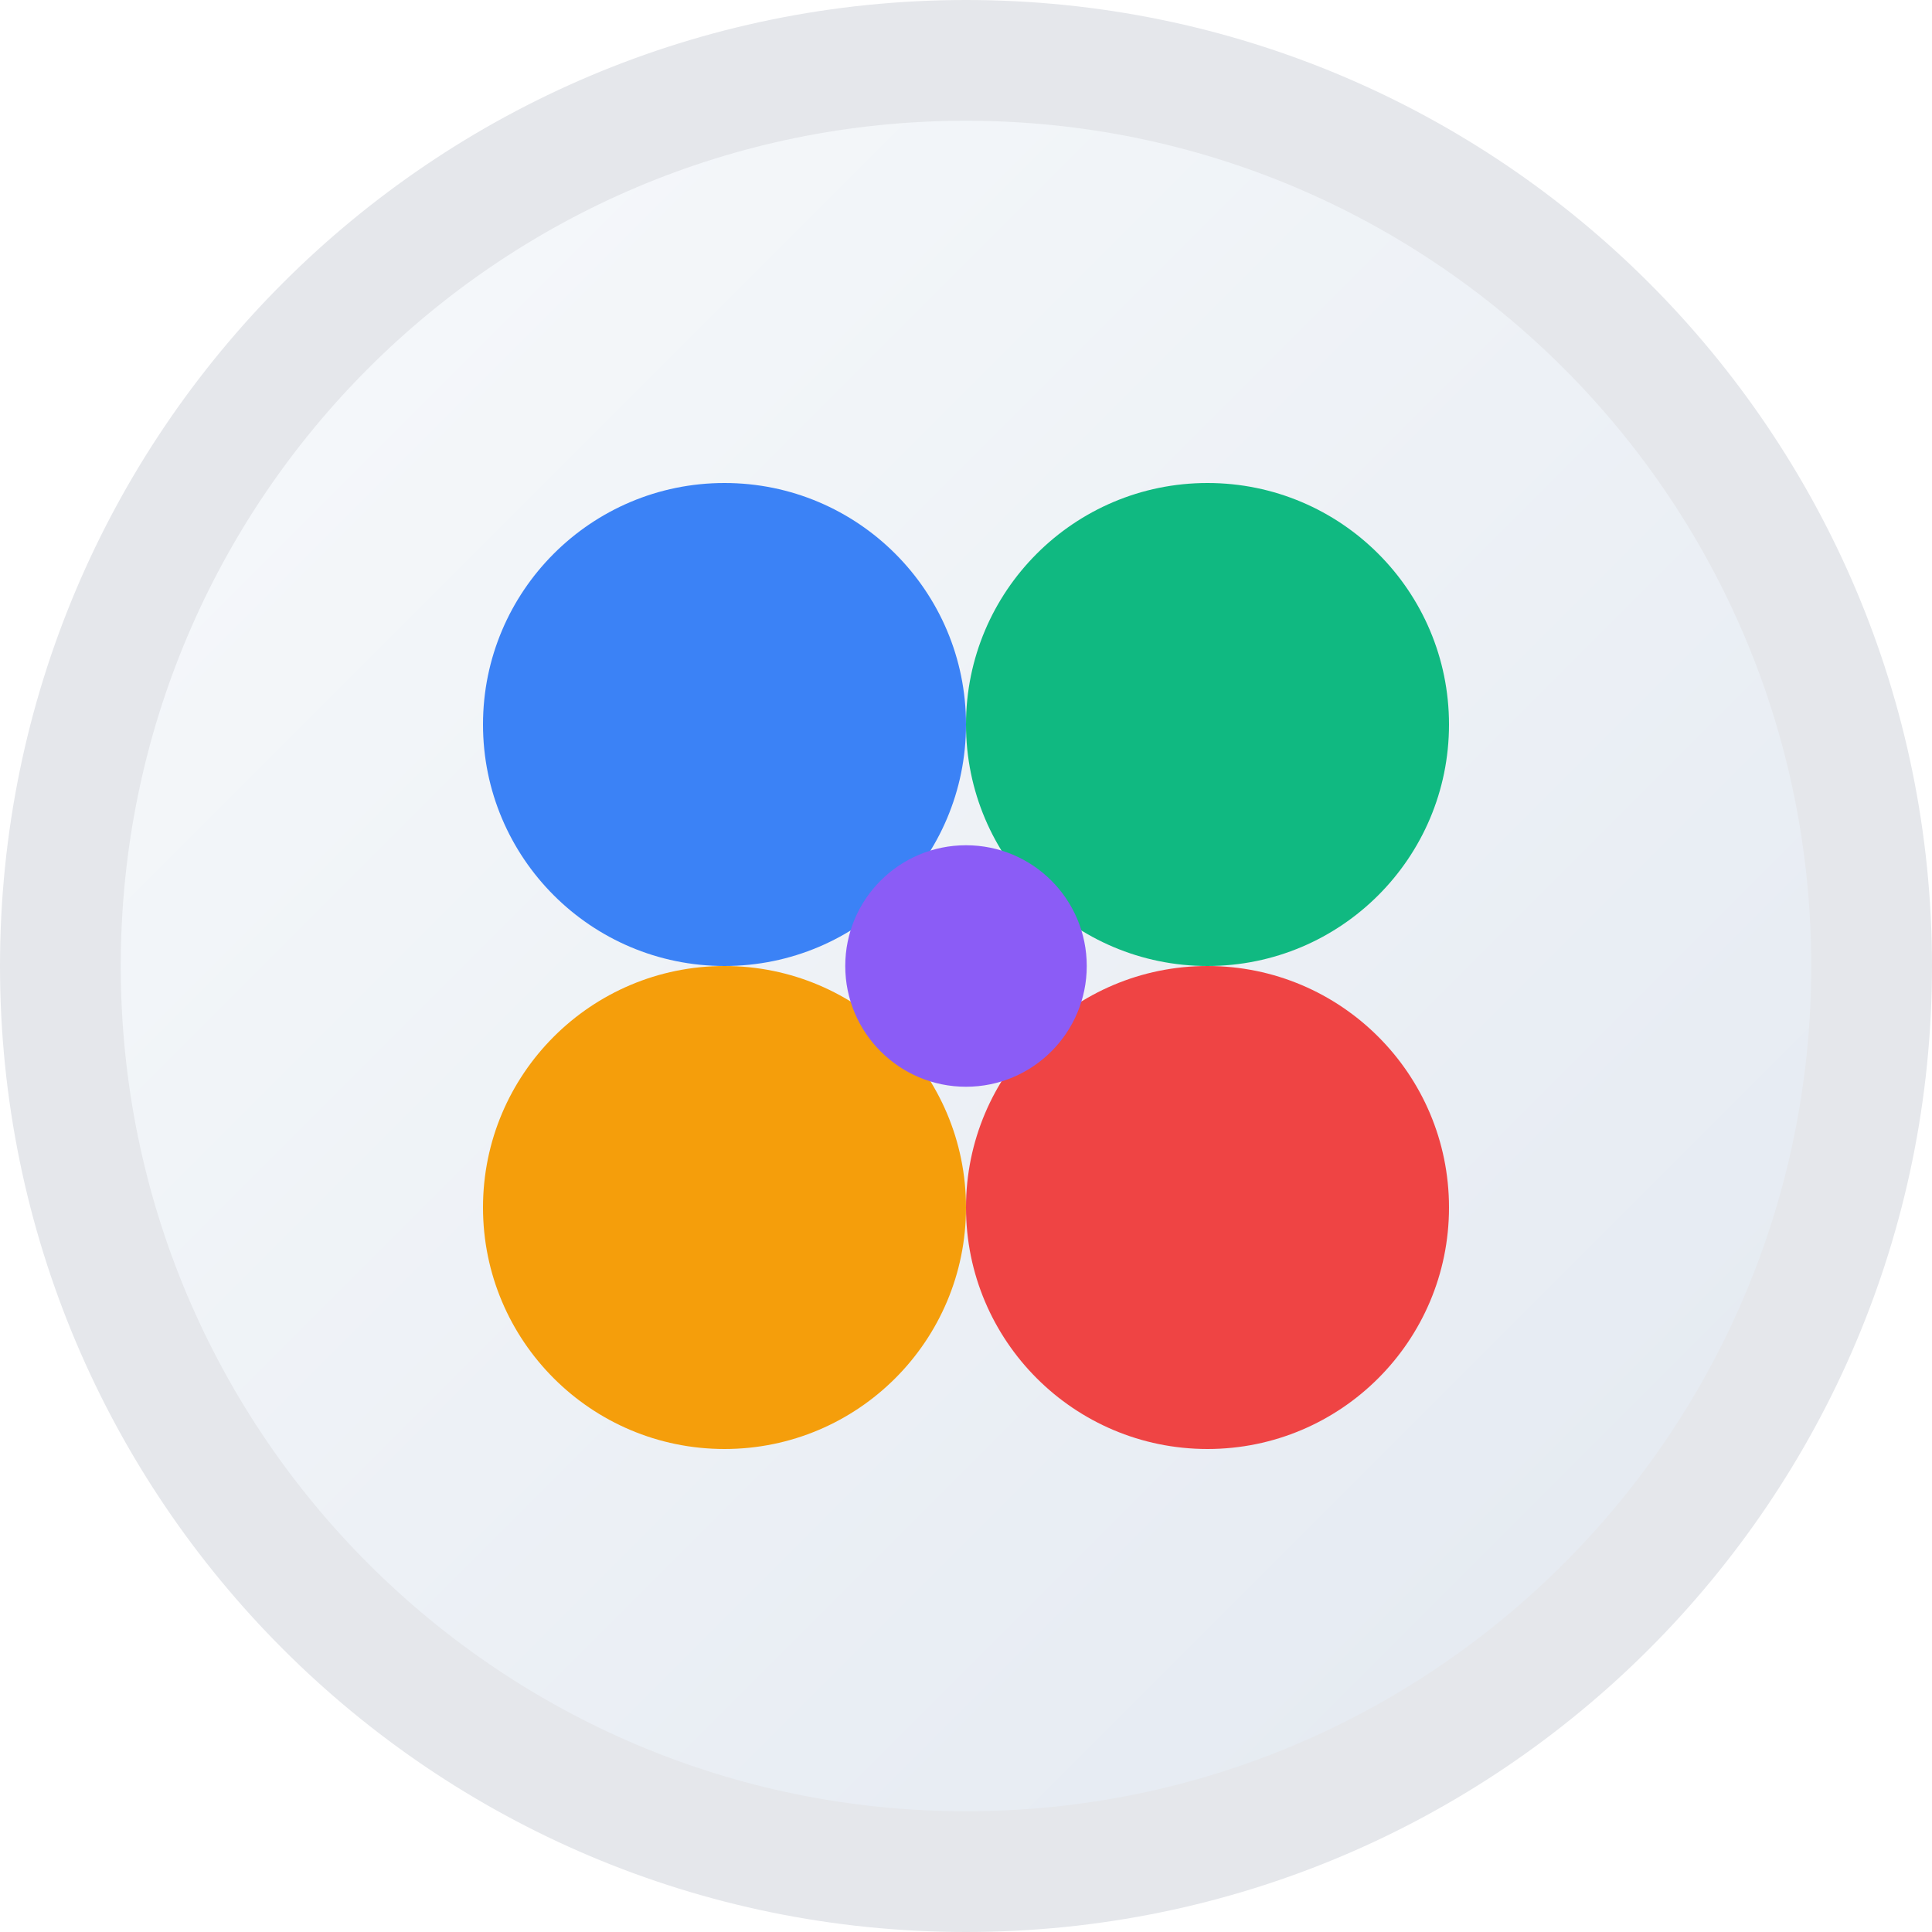
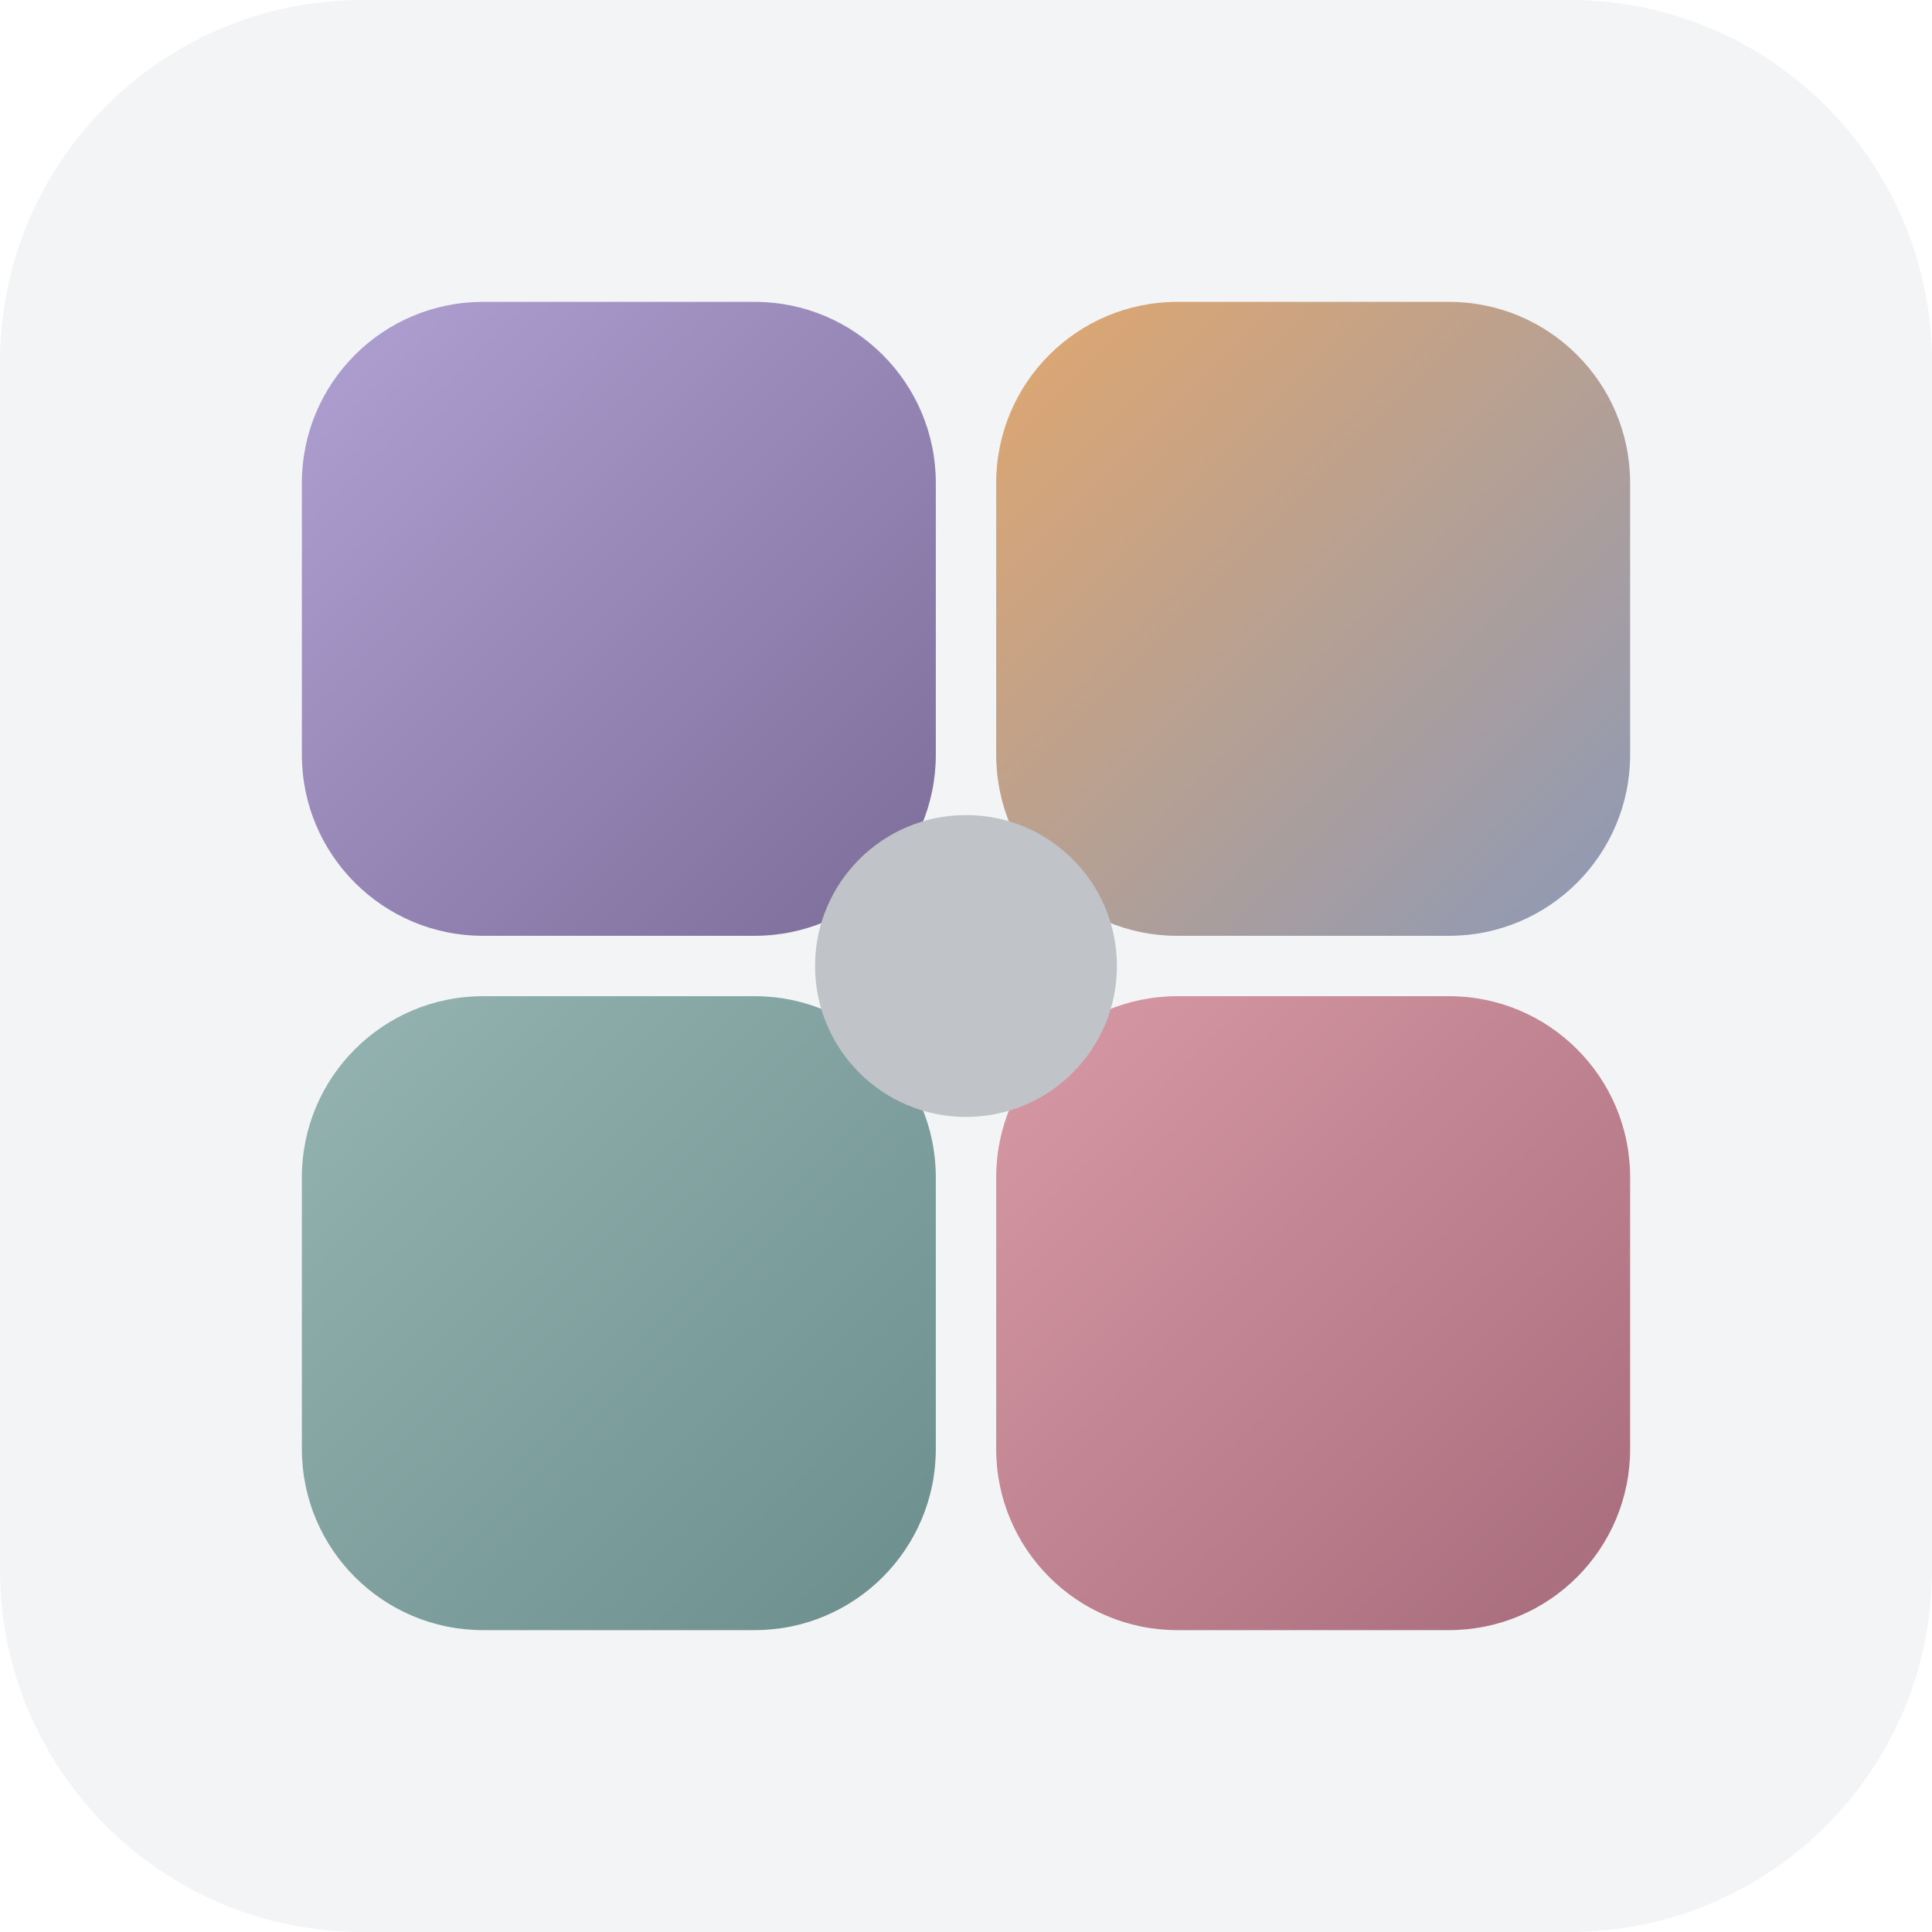
<svg xmlns="http://www.w3.org/2000/svg" width="32" height="32" viewBox="0 0 32 32" fill="none">
-   <circle cx="16" cy="16" r="15" fill="url(#gradient)" stroke="#E5E7EB" stroke-width="2" />
-   <circle cx="12" cy="12" r="4" fill="#3B82F6" />
-   <circle cx="20" cy="12" r="4" fill="#10B981" />
-   <circle cx="12" cy="20" r="4" fill="#F59E0B" />
-   <circle cx="20" cy="20" r="4" fill="#EF4444" />
-   <circle cx="16" cy="16" r="2" fill="#8B5CF6" />
+   <rect x="0" y="0" width="32" height="32" rx="6" fill="#F3F4F6" />
+   <rect x="5" y="5" width="10.5" height="10.5" rx="3" fill="url(#grad-purple)" />
+   <rect x="16.5" y="5" width="10.5" height="10.5" rx="3" fill="url(#grad-amber-blue)" />
+   <rect x="5" y="16.5" width="10.5" height="10.5" rx="3" fill="url(#grad-teal)" />
+   <rect x="16.5" y="16.5" width="10.5" height="10.5" rx="3" fill="url(#grad-rose)" />
+   <circle cx="16" cy="16" r="2.5" fill="#C0C4C8" />
  <defs>
-     <linearGradient id="gradient" x1="0%" y1="0%" x2="100%" y2="100%">
-       <stop offset="0%" style="stop-color:#F8FAFC;stop-opacity:1" />
-       <stop offset="100%" style="stop-color:#E2E8F0;stop-opacity:1" />
+     <linearGradient id="grad-purple" x1="5" y1="5" x2="15.5" y2="15.5" gradientUnits="userSpaceOnUse">
+       <stop stop-color="#B0A1D3" />
+       <stop offset="1" stop-color="#7C6C99" />
+     </linearGradient>
+     <linearGradient id="grad-amber-blue" x1="16.5" y1="5" x2="27" y2="15.5" gradientUnits="userSpaceOnUse">
+       <stop stop-color="#E1A76E" />
+       <stop offset="1" stop-color="#8C99B7" />
+     </linearGradient>
+     <linearGradient id="grad-teal" x1="5" y1="16.5" x2="15.5" y2="27" gradientUnits="userSpaceOnUse">
+       <stop stop-color="#95B4B2" />
+       <stop offset="1" stop-color="#6B8E8C" />
+     </linearGradient>
+     <linearGradient id="grad-rose" x1="16.5" y1="16.5" x2="27" y2="27" gradientUnits="userSpaceOnUse">
+       <stop stop-color="#D89AA5" />
+       <stop offset="1" stop-color="#A66B7C" />
    </linearGradient>
  </defs>
</svg>
